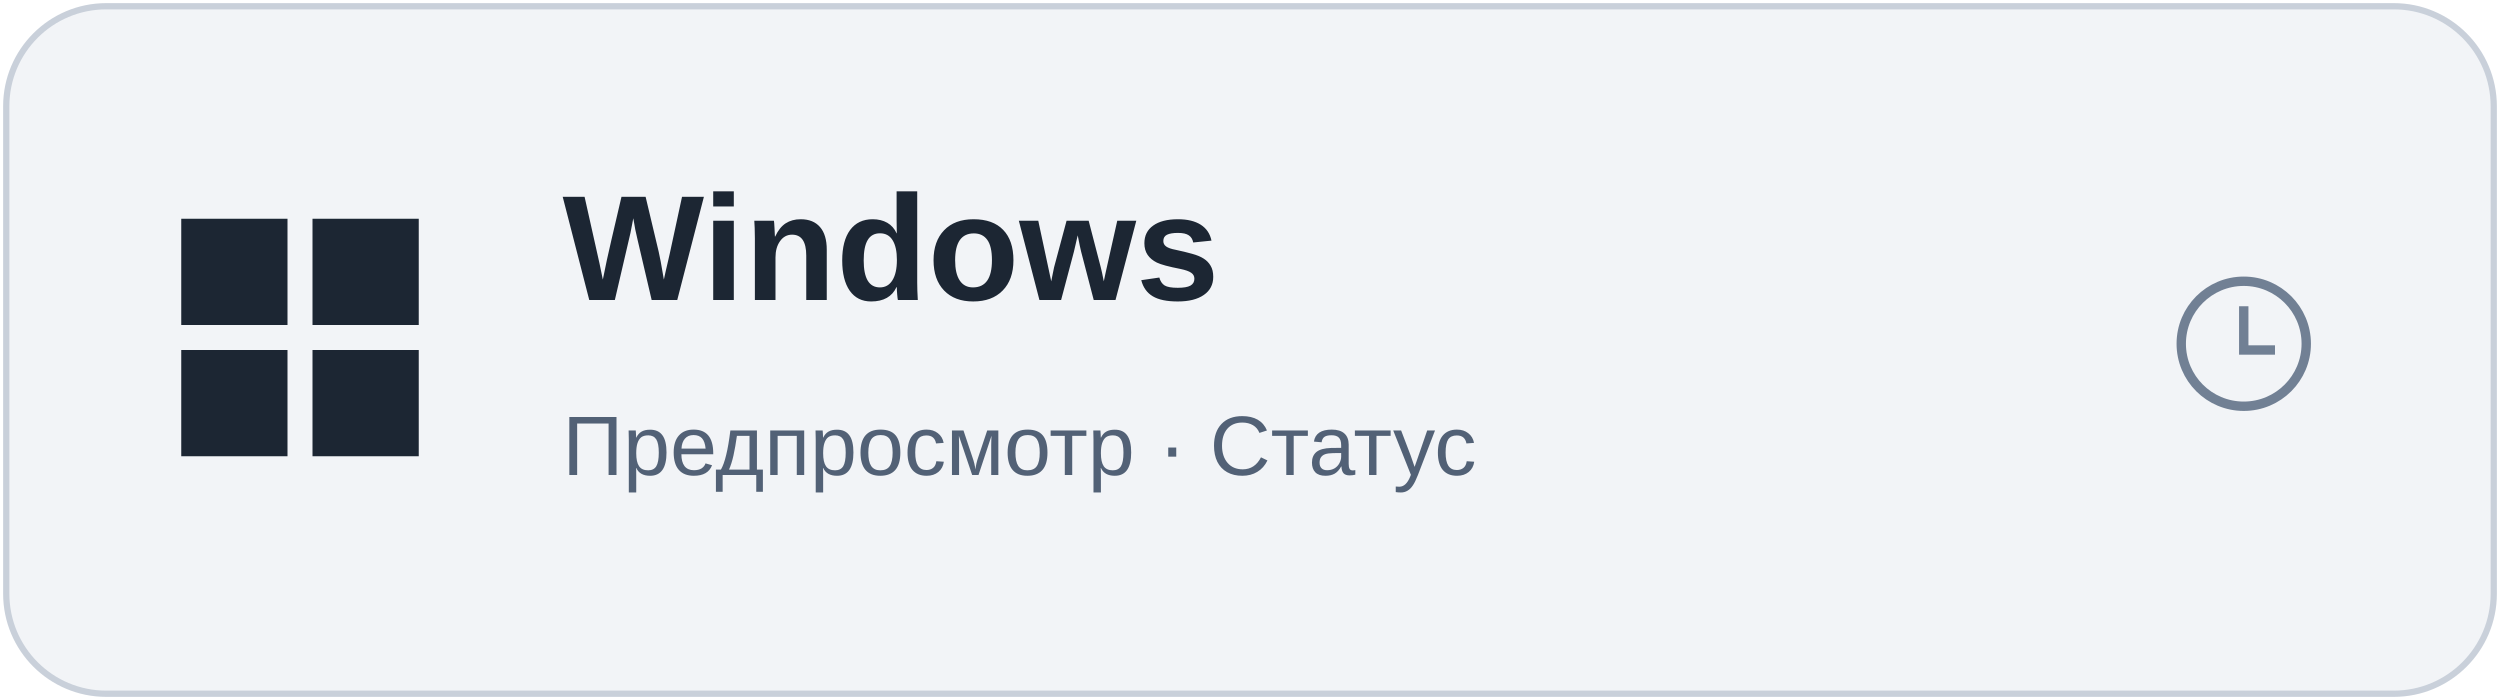
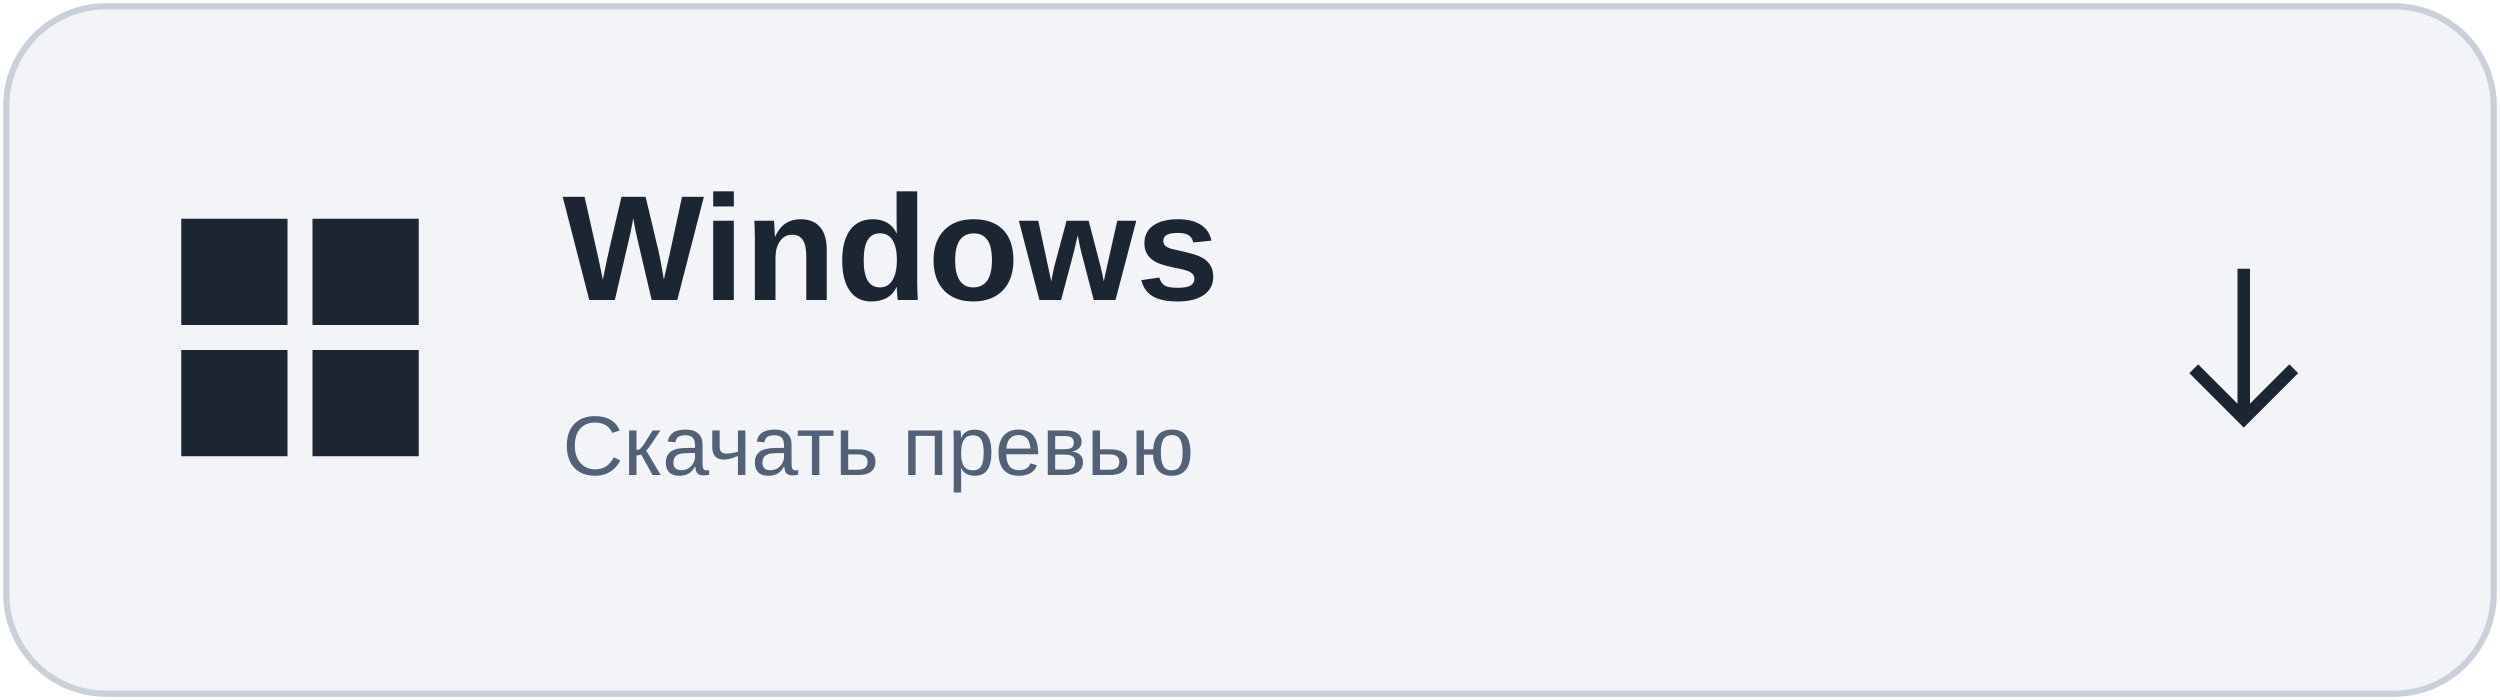
<svg xmlns="http://www.w3.org/2000/svg" width="400" height="112" viewBox="0 0 400 112" role="img" aria-labelledby="title" lang="ru">
  <rect x="1" y="1" width="398" height="110" rx="16" fill="#f2f4f7" stroke="#c9d0da" />
  <path d="M29 35h17v17H29zm21 0h17v17H50zM29 56h17v17H29zm21 0h17v17H50z" fill="#1c2633" />
  <text x="90" y="48" font-family="Arial,Helvetica,sans-serif" font-size="24" font-weight="700" fill="#1c2633">Windows</text>
-   <text x="90" y="76" font-family="Arial,Helvetica,sans-serif" font-size="13.5" fill="#526176">Предпросмотр · Статус</text>
-   <circle cx="359" cy="55" r="10" fill="none" stroke="#718094" stroke-width="1.5" />
-   <path d="M359 49v7h5" fill="none" stroke="#718094" stroke-width="1.5" />
+   <text x="90" y="76" font-family="Arial,Helvetica,sans-serif" font-size="13.5" fill="#526176">Скачать превью</text>
+   <path d="M359 43v24m-8-8 8 8 8-8" fill="none" stroke="#1c2633" stroke-width="2" />
</svg>
